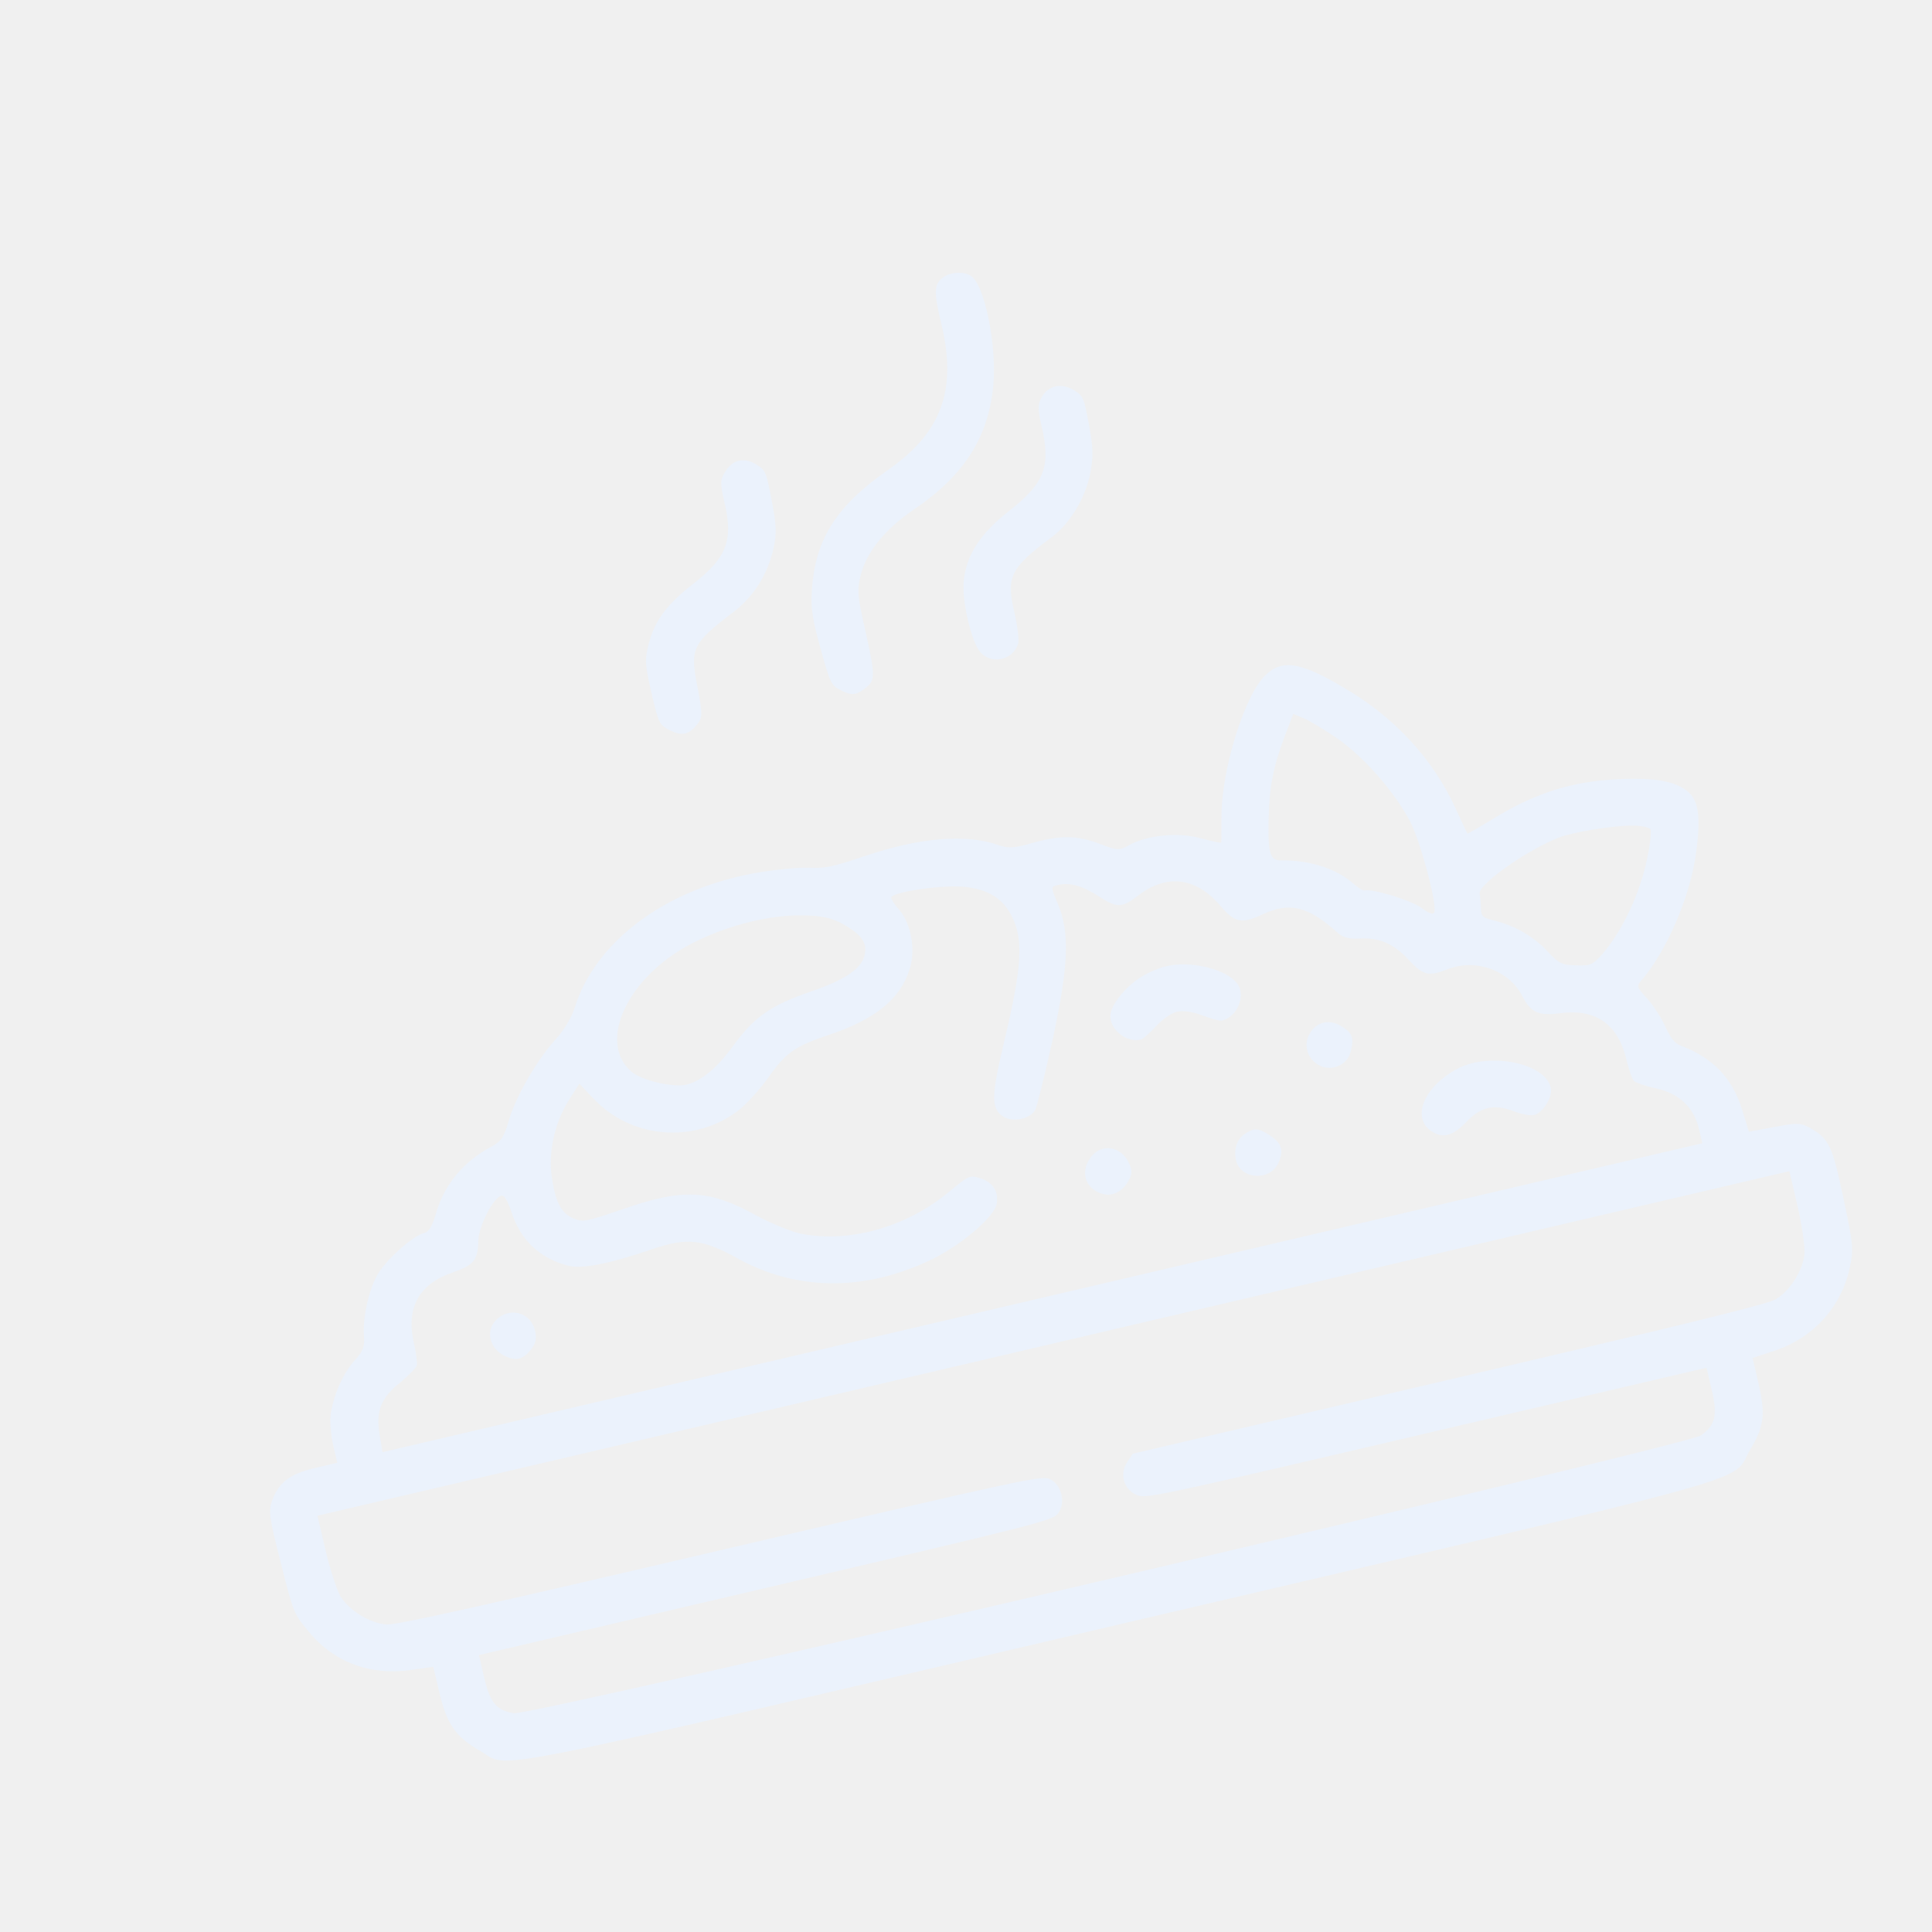
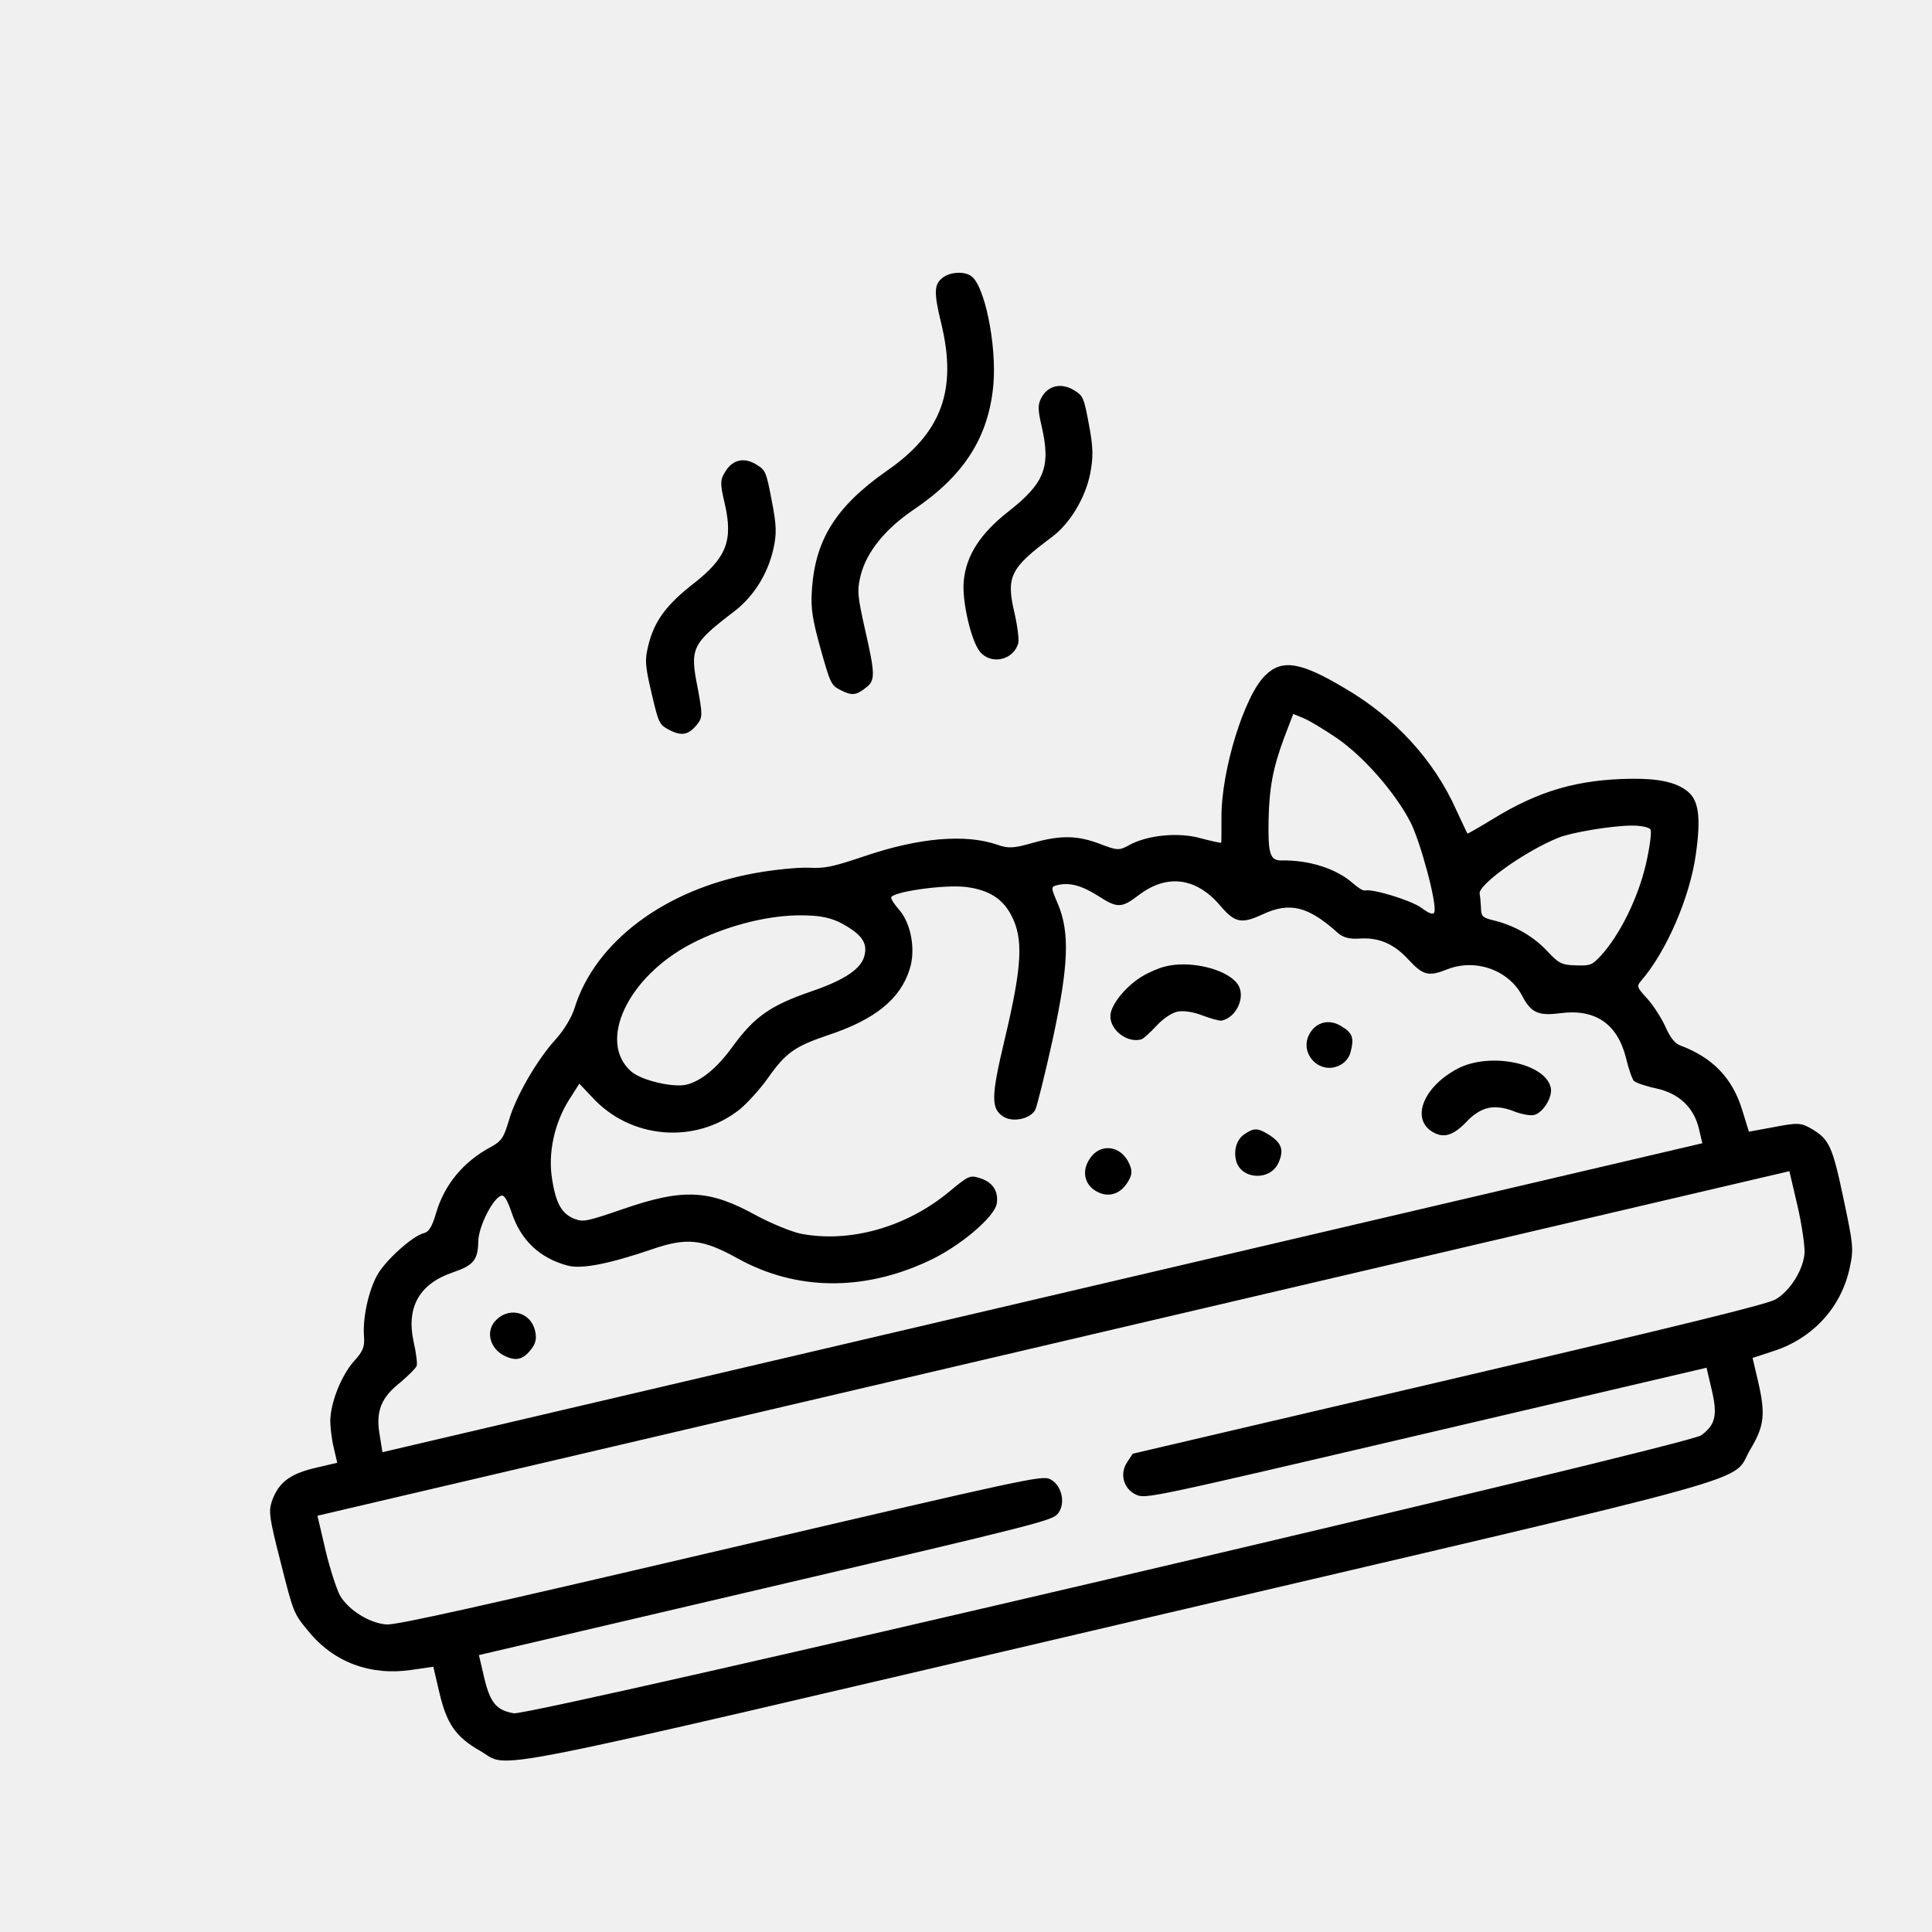
<svg xmlns="http://www.w3.org/2000/svg" width="154" height="154" viewBox="0 0 154 154" fill="none">
  <g clip-path="url(#clip0_78_1674)">
-     <path d="M75.192 22.1C74.444 22.634 74.41 23.259 75.044 25.857C76.3 31.11 75.042 34.511 70.734 37.496C66.585 40.393 64.907 43.097 64.704 47.278C64.631 48.502 64.769 49.419 65.408 51.709C66.185 54.48 66.243 54.62 67.002 55.008C67.904 55.464 68.232 55.439 69.012 54.82C69.778 54.255 69.767 53.77 68.971 50.259C68.346 47.478 68.303 47.077 68.607 45.851C69.071 43.996 70.567 42.157 72.827 40.626C76.84 37.916 78.796 34.864 79.18 30.692C79.464 27.519 78.477 22.64 77.371 21.975C76.8 21.621 75.787 21.678 75.192 22.1Z" fill="#EBF2FC" />
-     <path d="M57.816 37.593C57.4 38.23 57.395 38.539 57.748 40.048C58.461 43.091 57.931 44.447 55.262 46.535C53.133 48.189 52.179 49.491 51.709 51.321C51.387 52.578 51.405 52.984 51.929 55.224C52.505 57.682 52.546 57.75 53.34 58.18C54.333 58.692 54.874 58.591 55.554 57.764C56.011 57.195 56.008 56.965 55.61 54.824C54.972 51.661 55.147 51.312 58.546 48.719C60.067 47.542 61.173 45.794 61.633 43.812C61.925 42.536 61.899 41.875 61.516 39.911C61.078 37.6 61.025 37.484 60.304 37.036C59.313 36.421 58.388 36.637 57.816 37.593Z" fill="#EBF2FC" />
-     <path d="M83.047 31.636C82.717 32.201 82.711 32.613 83.013 33.903C83.782 37.189 83.29 38.486 80.405 40.753C78.147 42.514 77.017 44.267 76.823 46.29C76.654 47.87 77.417 51.132 78.126 51.967C79.014 53.017 80.797 52.626 81.169 51.255C81.234 50.983 81.105 49.883 80.854 48.812C80.188 45.964 80.538 45.266 83.819 42.829C85.284 41.742 86.503 39.71 86.896 37.77C87.153 36.452 87.147 35.657 86.798 33.839C86.394 31.674 86.341 31.558 85.62 31.11C84.629 30.495 83.576 30.716 83.047 31.636Z" fill="#EBF2FC" />
-     <path d="M100.851 53.837C99.177 55.461 97.341 61.437 97.363 65.155C97.359 66.234 97.364 67.132 97.345 67.162C97.332 67.216 96.601 67.053 95.725 66.822C93.938 66.316 91.478 66.558 89.999 67.367C89.228 67.804 89.046 67.795 87.72 67.284C85.887 66.583 84.571 66.557 82.33 67.184C80.79 67.622 80.383 67.64 79.544 67.349C76.999 66.455 73.295 66.757 68.919 68.244C66.371 69.097 65.787 69.234 64.436 69.165C63.581 69.134 61.674 69.324 60.172 69.598C53.003 70.891 47.434 75.07 45.796 80.358C45.561 81.106 44.951 82.122 44.297 82.84C42.805 84.473 41.087 87.443 40.555 89.339C40.153 90.691 39.961 90.967 39.141 91.416C36.928 92.601 35.428 94.416 34.756 96.704C34.443 97.779 34.182 98.2 33.793 98.291C32.892 98.502 30.666 100.512 30.042 101.685C29.363 102.948 28.906 105.058 29.012 106.496C29.084 107.353 28.939 107.72 28.181 108.54C27.212 109.665 26.399 111.678 26.329 113.133C26.315 113.624 26.422 114.626 26.581 115.307L26.883 116.597L25.131 117.008C23.086 117.486 22.196 118.182 21.67 119.666C21.403 120.499 21.451 120.924 22.385 124.583C23.392 128.558 23.404 128.607 24.583 130.025C26.601 132.505 29.526 133.592 32.802 133.108L34.54 132.855L35.024 134.924C35.611 137.431 36.342 138.467 38.296 139.576C40.755 140.977 36.777 141.755 89.21 129.481C142.495 117.008 137.842 118.303 139.527 115.52C140.635 113.669 140.746 112.719 140.131 110.09L139.698 108.24L141.367 107.695C144.518 106.675 146.787 104.193 147.453 101.007C147.76 99.574 147.723 99.198 146.958 95.603C146.064 91.344 145.812 90.813 144.381 89.967C143.551 89.493 143.291 89.477 141.448 89.832L139.405 90.207L138.873 88.483C138.098 85.943 136.534 84.306 133.917 83.327C133.495 83.169 133.126 82.69 132.745 81.829C132.428 81.133 131.782 80.129 131.299 79.6C130.47 78.69 130.453 78.617 130.792 78.204C132.816 75.882 134.701 71.538 135.177 68.088C135.592 65.141 135.406 63.798 134.519 63.082C133.602 62.346 132.224 62.053 130.047 62.075C125.771 62.126 122.646 63.037 119.01 65.274C117.909 65.943 117.003 66.463 116.973 66.444C116.938 66.401 116.532 65.546 116.062 64.526C114.29 60.576 111.188 57.194 107.202 54.866C103.651 52.745 102.186 52.523 100.851 53.837ZM106.567 58.841C108.679 60.298 111.16 63.106 112.415 65.508C113.211 67.043 114.561 72.041 114.332 72.711C114.256 72.934 113.924 72.832 113.301 72.362C112.467 71.761 109.424 70.83 108.792 70.978C108.645 71.013 108.225 70.751 107.866 70.425C106.507 69.228 104.371 68.547 102.121 68.586C101.223 68.591 101.062 68.012 101.121 65.302C101.171 62.774 101.486 61.16 102.352 58.826L103.085 56.909L103.88 57.236C104.332 57.413 105.528 58.134 106.567 58.841ZM63.451 72.965C65.446 72.934 66.395 73.148 67.567 73.876C68.768 74.621 69.147 75.251 68.903 76.182C68.657 77.215 67.327 78.117 64.688 79.017C61.384 80.15 60.109 81.064 58.381 83.446C57.137 85.149 55.909 86.156 54.722 86.459C53.651 86.71 51.125 86.12 50.317 85.411C47.605 83.041 50.018 77.881 55.097 75.228C57.707 73.873 60.848 73.035 63.451 72.965ZM77.044 70.707C78.793 70.939 79.899 71.605 80.594 72.931C81.597 74.802 81.486 76.959 80.075 82.887C79 87.4 78.973 88.382 79.995 89.016C80.746 89.483 82.115 89.188 82.513 88.478C82.657 88.213 83.29 85.652 83.914 82.835C85.192 76.888 85.285 74.324 84.307 72.011C83.745 70.705 83.764 70.675 84.299 70.549C85.273 70.321 86.233 70.585 87.591 71.448C89.074 72.41 89.426 72.379 90.776 71.344C93.021 69.638 95.351 69.939 97.264 72.188C98.432 73.557 98.945 73.668 100.637 72.887C102.811 71.865 104.285 72.239 106.66 74.379C107.049 74.724 107.569 74.859 108.303 74.816C109.894 74.7 111.093 75.215 112.262 76.482C113.432 77.749 113.867 77.853 115.325 77.28C117.576 76.368 120.261 77.306 121.339 79.39C122.035 80.716 122.613 80.992 124.356 80.763C127.145 80.393 128.916 81.596 129.603 84.311C129.808 85.187 130.111 86.041 130.242 86.164C130.404 86.306 131.188 86.585 131.998 86.754C133.836 87.146 135.025 88.28 135.424 89.984L135.692 91.128L83.089 103.441L30.486 115.754L30.253 114.32C29.947 112.465 30.388 111.387 31.928 110.179C32.548 109.648 33.133 109.075 33.215 108.876C33.278 108.707 33.17 107.808 32.965 106.932C32.376 104.194 33.429 102.33 36.092 101.424C37.756 100.855 38.096 100.442 38.125 98.92C38.155 97.732 39.317 95.457 39.974 95.303C40.193 95.252 40.442 95.656 40.767 96.607C41.503 98.874 43.046 100.31 45.287 100.889C46.381 101.173 48.613 100.727 51.941 99.589C54.745 98.624 55.98 98.746 58.813 100.317C63.414 102.86 68.724 102.952 73.915 100.556C76.424 99.429 79.299 97.01 79.454 95.921C79.603 94.911 79.098 94.182 77.999 93.874C77.311 93.676 77.171 93.734 75.666 94.985C72.27 97.808 67.77 99.093 63.845 98.343C63.09 98.186 61.499 97.531 60.325 96.907C56.549 94.813 54.495 94.703 49.649 96.377C46.82 97.347 46.504 97.421 45.828 97.168C44.815 96.789 44.318 95.981 44.014 94.024C43.657 91.951 44.191 89.515 45.353 87.677L46.179 86.379L47.235 87.493C50.266 90.789 55.402 91.23 58.937 88.451C59.52 87.981 60.543 86.868 61.181 85.974C62.625 83.916 63.33 83.417 66.018 82.506C69.76 81.27 71.786 79.615 72.513 77.237C73.003 75.71 72.622 73.642 71.698 72.549C71.352 72.168 71.073 71.745 71.034 71.575C70.925 71.112 75.295 70.475 77.044 70.707ZM129.996 65.809C130.737 65.79 131.438 65.934 131.556 66.112C131.669 66.265 131.51 67.56 131.174 68.974C130.539 71.639 129.126 74.486 127.64 76.143C126.9 76.933 126.784 76.986 125.62 76.95C124.535 76.921 124.252 76.808 123.393 75.879C122.289 74.674 120.804 73.815 119.191 73.397C118.158 73.151 118.062 73.07 118.049 72.355C118.025 71.924 117.984 71.42 117.944 71.249C117.779 70.543 121.586 67.829 124.215 66.778C125.222 66.362 128.383 65.828 129.996 65.809ZM143.265 96.056C143.618 97.566 143.859 99.255 143.844 99.849C143.751 101.206 142.707 102.888 141.532 103.574C140.805 103.975 134.59 105.507 115.433 109.991L90.288 115.877L89.853 116.544C89.221 117.462 89.555 118.668 90.536 119.131C91.313 119.489 91.41 119.466 113.659 114.258L136.029 109.022L136.445 110.799C136.918 112.819 136.737 113.58 135.596 114.412C134.499 115.208 42.291 136.792 40.955 136.566C39.563 136.327 39.063 135.725 38.59 133.704L38.174 131.927L61.031 126.577C82.988 121.438 83.907 121.197 84.34 120.633C84.971 119.818 84.629 118.357 83.702 117.907C83.064 117.594 82.085 117.798 57.475 123.558C37.977 128.122 31.655 129.525 30.825 129.488C29.468 129.395 27.786 128.351 27.1 127.176C26.823 126.651 26.289 125.03 25.936 123.521L25.304 120.819L83.968 107.086L142.632 93.354L143.265 96.056Z" fill="#EBF2FC" />
-     <path d="M91.036 77.831C89.885 78.511 88.713 79.863 88.536 80.752C88.294 81.913 89.718 83.171 90.954 82.856C91.125 82.817 91.653 82.333 92.146 81.807C92.677 81.221 93.363 80.752 93.825 80.644C94.288 80.535 95.111 80.651 95.846 80.941C96.522 81.194 97.21 81.392 97.38 81.352C98.628 81.086 99.345 79.326 98.614 78.393C97.722 77.216 94.815 76.535 92.879 77.04C92.392 77.153 91.574 77.499 91.036 77.831Z" fill="#EBF2FC" />
-     <path d="M104.399 82.379C103.503 83.924 105.15 85.696 106.744 84.937C107.208 84.726 107.548 84.313 107.664 83.823C107.948 82.73 107.802 82.328 106.937 81.811C106 81.209 104.947 81.43 104.399 82.379Z" fill="#EBF2FC" />
-     <path d="M86.826 92.424C86.224 93.361 86.445 94.413 87.365 94.943C88.29 95.496 89.277 95.214 89.873 94.253C90.246 93.652 90.281 93.361 90.011 92.757C89.354 91.267 87.641 91.078 86.826 92.424Z" fill="#EBF2FC" />
-     <path d="M116.243 85.153C113.45 86.603 112.416 89.207 114.226 90.247C115.086 90.739 115.829 90.513 116.864 89.45C117.394 88.863 118.019 88.46 118.603 88.324C119.187 88.187 119.901 88.276 120.637 88.567C121.234 88.812 121.983 88.945 122.276 88.876C123.006 88.705 123.783 87.419 123.612 86.689C123.156 84.742 118.816 83.858 116.243 85.153Z" fill="#EBF2FC" />
-     <path d="M99.148 90.439C98.578 90.854 98.329 91.657 98.523 92.485C98.882 94.018 101.202 94.168 101.891 92.723C102.367 91.688 102.182 91.115 101.155 90.457C100.224 89.879 99.945 89.892 99.148 90.439Z" fill="#EBF2FC" />
-     <path d="M39.386 105.403C38.736 106.249 39.1 107.473 40.129 108.028C41.091 108.522 41.657 108.415 42.331 107.564C42.708 107.091 42.793 106.685 42.65 106.077C42.28 104.495 40.418 104.109 39.386 105.403Z" fill="#EBF2FC" />
+     <path d="M75.192 22.1C74.444 22.634 74.41 23.259 75.044 25.857C76.3 31.11 75.042 34.511 70.734 37.496C66.585 40.393 64.907 43.097 64.704 47.278C64.631 48.502 64.769 49.419 65.408 51.709C66.185 54.48 66.243 54.62 67.002 55.008C67.904 55.464 68.232 55.439 69.012 54.82C69.778 54.255 69.767 53.77 68.971 50.259C68.346 47.478 68.303 47.077 68.607 45.851C69.071 43.996 70.567 42.157 72.827 40.626C76.84 37.916 78.796 34.864 79.18 30.692C79.464 27.519 78.477 22.64 77.371 21.975C76.8 21.621 75.787 21.678 75.192 22.1Z" fill="#000" />
+     <path d="M57.816 37.593C57.4 38.23 57.395 38.539 57.748 40.048C58.461 43.091 57.931 44.447 55.262 46.535C53.133 48.189 52.179 49.491 51.709 51.321C51.387 52.578 51.405 52.984 51.929 55.224C52.505 57.682 52.546 57.75 53.34 58.18C54.333 58.692 54.874 58.591 55.554 57.764C56.011 57.195 56.008 56.965 55.61 54.824C54.972 51.661 55.147 51.312 58.546 48.719C60.067 47.542 61.173 45.794 61.633 43.812C61.925 42.536 61.899 41.875 61.516 39.911C61.078 37.6 61.025 37.484 60.304 37.036C59.313 36.421 58.388 36.637 57.816 37.593Z" fill="#000" />
+     <path d="M83.047 31.636C82.717 32.201 82.711 32.613 83.013 33.903C83.782 37.189 83.29 38.486 80.405 40.753C78.147 42.514 77.017 44.267 76.823 46.29C76.654 47.87 77.417 51.132 78.126 51.967C79.014 53.017 80.797 52.626 81.169 51.255C81.234 50.983 81.105 49.883 80.854 48.812C80.188 45.964 80.538 45.266 83.819 42.829C85.284 41.742 86.503 39.71 86.896 37.77C87.153 36.452 87.147 35.657 86.798 33.839C86.394 31.674 86.341 31.558 85.62 31.11C84.629 30.495 83.576 30.716 83.047 31.636Z" fill="#000" />
+     <path d="M100.851 53.837C99.177 55.461 97.341 61.437 97.363 65.155C97.359 66.234 97.364 67.132 97.345 67.162C97.332 67.216 96.601 67.053 95.725 66.822C93.938 66.316 91.478 66.558 89.999 67.367C89.228 67.804 89.046 67.795 87.72 67.284C85.887 66.583 84.571 66.557 82.33 67.184C80.79 67.622 80.383 67.64 79.544 67.349C76.999 66.455 73.295 66.757 68.919 68.244C66.371 69.097 65.787 69.234 64.436 69.165C63.581 69.134 61.674 69.324 60.172 69.598C53.003 70.891 47.434 75.07 45.796 80.358C45.561 81.106 44.951 82.122 44.297 82.84C42.805 84.473 41.087 87.443 40.555 89.339C40.153 90.691 39.961 90.967 39.141 91.416C36.928 92.601 35.428 94.416 34.756 96.704C34.443 97.779 34.182 98.2 33.793 98.291C32.892 98.502 30.666 100.512 30.042 101.685C29.363 102.948 28.906 105.058 29.012 106.496C29.084 107.353 28.939 107.72 28.181 108.54C27.212 109.665 26.399 111.678 26.329 113.133C26.315 113.624 26.422 114.626 26.581 115.307L26.883 116.597L25.131 117.008C23.086 117.486 22.196 118.182 21.67 119.666C21.403 120.499 21.451 120.924 22.385 124.583C23.392 128.558 23.404 128.607 24.583 130.025C26.601 132.505 29.526 133.592 32.802 133.108L34.54 132.855L35.024 134.924C35.611 137.431 36.342 138.467 38.296 139.576C40.755 140.977 36.777 141.755 89.21 129.481C142.495 117.008 137.842 118.303 139.527 115.52C140.635 113.669 140.746 112.719 140.131 110.09L139.698 108.24L141.367 107.695C144.518 106.675 146.787 104.193 147.453 101.007C147.76 99.574 147.723 99.198 146.958 95.603C146.064 91.344 145.812 90.813 144.381 89.967C143.551 89.493 143.291 89.477 141.448 89.832L139.405 90.207L138.873 88.483C138.098 85.943 136.534 84.306 133.917 83.327C133.495 83.169 133.126 82.69 132.745 81.829C132.428 81.133 131.782 80.129 131.299 79.6C130.47 78.69 130.453 78.617 130.792 78.204C132.816 75.882 134.701 71.538 135.177 68.088C135.592 65.141 135.406 63.798 134.519 63.082C133.602 62.346 132.224 62.053 130.047 62.075C125.771 62.126 122.646 63.037 119.01 65.274C117.909 65.943 117.003 66.463 116.973 66.444C116.938 66.401 116.532 65.546 116.062 64.526C114.29 60.576 111.188 57.194 107.202 54.866C103.651 52.745 102.186 52.523 100.851 53.837ZM106.567 58.841C108.679 60.298 111.16 63.106 112.415 65.508C113.211 67.043 114.561 72.041 114.332 72.711C114.256 72.934 113.924 72.832 113.301 72.362C112.467 71.761 109.424 70.83 108.792 70.978C108.645 71.013 108.225 70.751 107.866 70.425C106.507 69.228 104.371 68.547 102.121 68.586C101.223 68.591 101.062 68.012 101.121 65.302C101.171 62.774 101.486 61.16 102.352 58.826L103.085 56.909L103.88 57.236C104.332 57.413 105.528 58.134 106.567 58.841ZM63.451 72.965C65.446 72.934 66.395 73.148 67.567 73.876C68.768 74.621 69.147 75.251 68.903 76.182C68.657 77.215 67.327 78.117 64.688 79.017C61.384 80.15 60.109 81.064 58.381 83.446C57.137 85.149 55.909 86.156 54.722 86.459C53.651 86.71 51.125 86.12 50.317 85.411C47.605 83.041 50.018 77.881 55.097 75.228C57.707 73.873 60.848 73.035 63.451 72.965ZM77.044 70.707C78.793 70.939 79.899 71.605 80.594 72.931C81.597 74.802 81.486 76.959 80.075 82.887C79 87.4 78.973 88.382 79.995 89.016C80.746 89.483 82.115 89.188 82.513 88.478C82.657 88.213 83.29 85.652 83.914 82.835C85.192 76.888 85.285 74.324 84.307 72.011C83.745 70.705 83.764 70.675 84.299 70.549C85.273 70.321 86.233 70.585 87.591 71.448C89.074 72.41 89.426 72.379 90.776 71.344C93.021 69.638 95.351 69.939 97.264 72.188C98.432 73.557 98.945 73.668 100.637 72.887C102.811 71.865 104.285 72.239 106.66 74.379C107.049 74.724 107.569 74.859 108.303 74.816C109.894 74.7 111.093 75.215 112.262 76.482C113.432 77.749 113.867 77.853 115.325 77.28C117.576 76.368 120.261 77.306 121.339 79.39C122.035 80.716 122.613 80.992 124.356 80.763C127.145 80.393 128.916 81.596 129.603 84.311C129.808 85.187 130.111 86.041 130.242 86.164C130.404 86.306 131.188 86.585 131.998 86.754C133.836 87.146 135.025 88.28 135.424 89.984L135.692 91.128L83.089 103.441L30.486 115.754L30.253 114.32C29.947 112.465 30.388 111.387 31.928 110.179C32.548 109.648 33.133 109.075 33.215 108.876C33.278 108.707 33.17 107.808 32.965 106.932C32.376 104.194 33.429 102.33 36.092 101.424C37.756 100.855 38.096 100.442 38.125 98.92C38.155 97.732 39.317 95.457 39.974 95.303C40.193 95.252 40.442 95.656 40.767 96.607C41.503 98.874 43.046 100.31 45.287 100.889C46.381 101.173 48.613 100.727 51.941 99.589C54.745 98.624 55.98 98.746 58.813 100.317C63.414 102.86 68.724 102.952 73.915 100.556C76.424 99.429 79.299 97.01 79.454 95.921C79.603 94.911 79.098 94.182 77.999 93.874C77.311 93.676 77.171 93.734 75.666 94.985C72.27 97.808 67.77 99.093 63.845 98.343C63.09 98.186 61.499 97.531 60.325 96.907C56.549 94.813 54.495 94.703 49.649 96.377C46.82 97.347 46.504 97.421 45.828 97.168C44.815 96.789 44.318 95.981 44.014 94.024C43.657 91.951 44.191 89.515 45.353 87.677L46.179 86.379L47.235 87.493C50.266 90.789 55.402 91.23 58.937 88.451C59.52 87.981 60.543 86.868 61.181 85.974C62.625 83.916 63.33 83.417 66.018 82.506C69.76 81.27 71.786 79.615 72.513 77.237C73.003 75.71 72.622 73.642 71.698 72.549C71.352 72.168 71.073 71.745 71.034 71.575C70.925 71.112 75.295 70.475 77.044 70.707ZM129.996 65.809C130.737 65.79 131.438 65.934 131.556 66.112C131.669 66.265 131.51 67.56 131.174 68.974C130.539 71.639 129.126 74.486 127.64 76.143C126.9 76.933 126.784 76.986 125.62 76.95C124.535 76.921 124.252 76.808 123.393 75.879C122.289 74.674 120.804 73.815 119.191 73.397C118.158 73.151 118.062 73.07 118.049 72.355C118.025 71.924 117.984 71.42 117.944 71.249C117.779 70.543 121.586 67.829 124.215 66.778C125.222 66.362 128.383 65.828 129.996 65.809ZM143.265 96.056C143.618 97.566 143.859 99.255 143.844 99.849C143.751 101.206 142.707 102.888 141.532 103.574C140.805 103.975 134.59 105.507 115.433 109.991L90.288 115.877L89.853 116.544C89.221 117.462 89.555 118.668 90.536 119.131C91.313 119.489 91.41 119.466 113.659 114.258L136.029 109.022L136.445 110.799C136.918 112.819 136.737 113.58 135.596 114.412C134.499 115.208 42.291 136.792 40.955 136.566C39.563 136.327 39.063 135.725 38.59 133.704L38.174 131.927L61.031 126.577C82.988 121.438 83.907 121.197 84.34 120.633C84.971 119.818 84.629 118.357 83.702 117.907C83.064 117.594 82.085 117.798 57.475 123.558C37.977 128.122 31.655 129.525 30.825 129.488C29.468 129.395 27.786 128.351 27.1 127.176C26.823 126.651 26.289 125.03 25.936 123.521L25.304 120.819L83.968 107.086L142.632 93.354L143.265 96.056Z" fill="#000" />
+     <path d="M91.036 77.831C89.885 78.511 88.713 79.863 88.536 80.752C88.294 81.913 89.718 83.171 90.954 82.856C91.125 82.817 91.653 82.333 92.146 81.807C92.677 81.221 93.363 80.752 93.825 80.644C94.288 80.535 95.111 80.651 95.846 80.941C96.522 81.194 97.21 81.392 97.38 81.352C98.628 81.086 99.345 79.326 98.614 78.393C97.722 77.216 94.815 76.535 92.879 77.04C92.392 77.153 91.574 77.499 91.036 77.831Z" fill="#000" />
+     <path d="M104.399 82.379C103.503 83.924 105.15 85.696 106.744 84.937C107.208 84.726 107.548 84.313 107.664 83.823C107.948 82.73 107.802 82.328 106.937 81.811C106 81.209 104.947 81.43 104.399 82.379Z" fill="#000" />
+     <path d="M86.826 92.424C86.224 93.361 86.445 94.413 87.365 94.943C88.29 95.496 89.277 95.214 89.873 94.253C90.246 93.652 90.281 93.361 90.011 92.757C89.354 91.267 87.641 91.078 86.826 92.424Z" fill="#000" />
+     <path d="M116.243 85.153C113.45 86.603 112.416 89.207 114.226 90.247C115.086 90.739 115.829 90.513 116.864 89.45C117.394 88.863 118.019 88.46 118.603 88.324C119.187 88.187 119.901 88.276 120.637 88.567C121.234 88.812 121.983 88.945 122.276 88.876C123.006 88.705 123.783 87.419 123.612 86.689C123.156 84.742 118.816 83.858 116.243 85.153Z" fill="#000" />
+     <path d="M99.148 90.439C98.578 90.854 98.329 91.657 98.523 92.485C98.882 94.018 101.202 94.168 101.891 92.723C102.367 91.688 102.182 91.115 101.155 90.457C100.224 89.879 99.945 89.892 99.148 90.439Z" fill="#000" />
+     <path d="M39.386 105.403C38.736 106.249 39.1 107.473 40.129 108.028C41.091 108.522 41.657 108.415 42.331 107.564C42.708 107.091 42.793 106.685 42.65 106.077C42.28 104.495 40.418 104.109 39.386 105.403Z" fill="#000" />
  </g>
  <defs>
    <clipPath id="clip0_78_1674">
      <rect width="128" height="128" fill="white" transform="translate(0 29.1736) rotate(-13.1745)" />
    </clipPath>
  </defs>
</svg>
